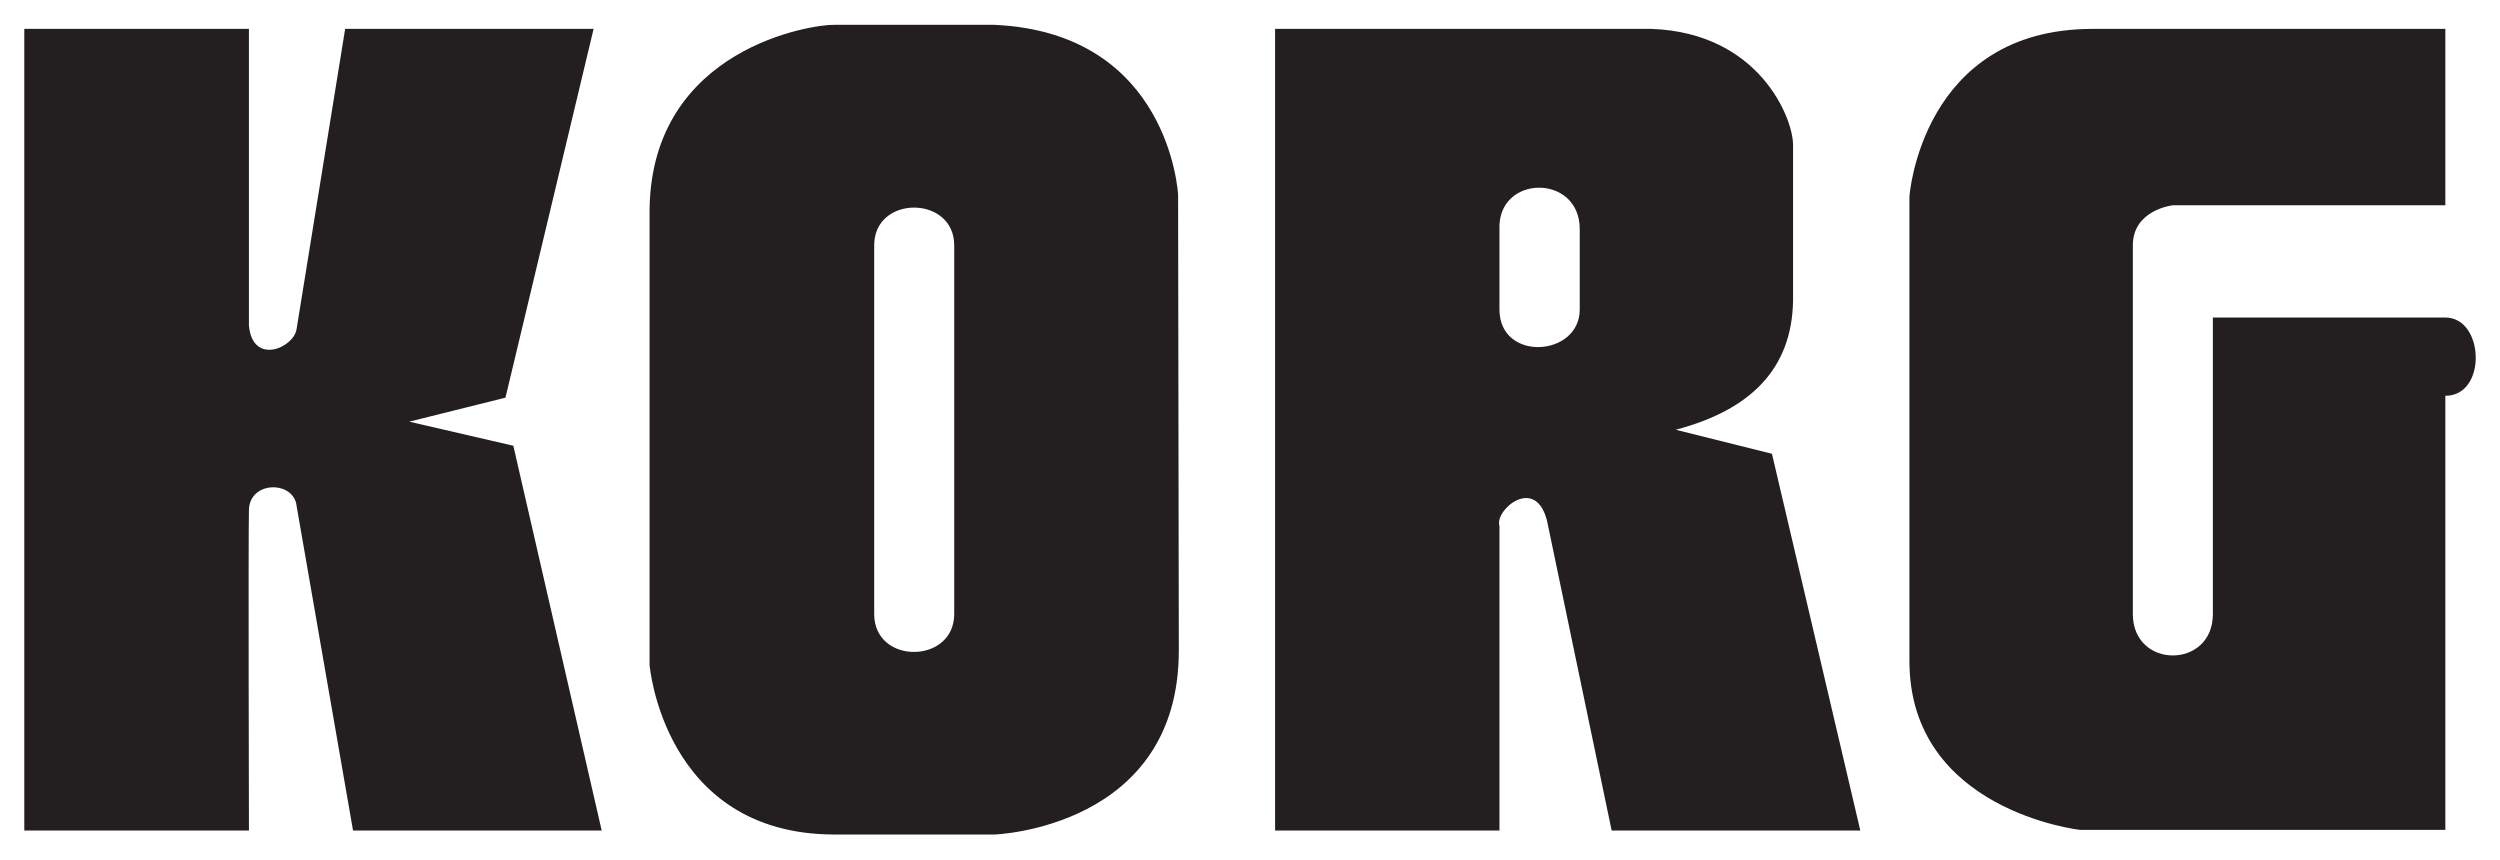
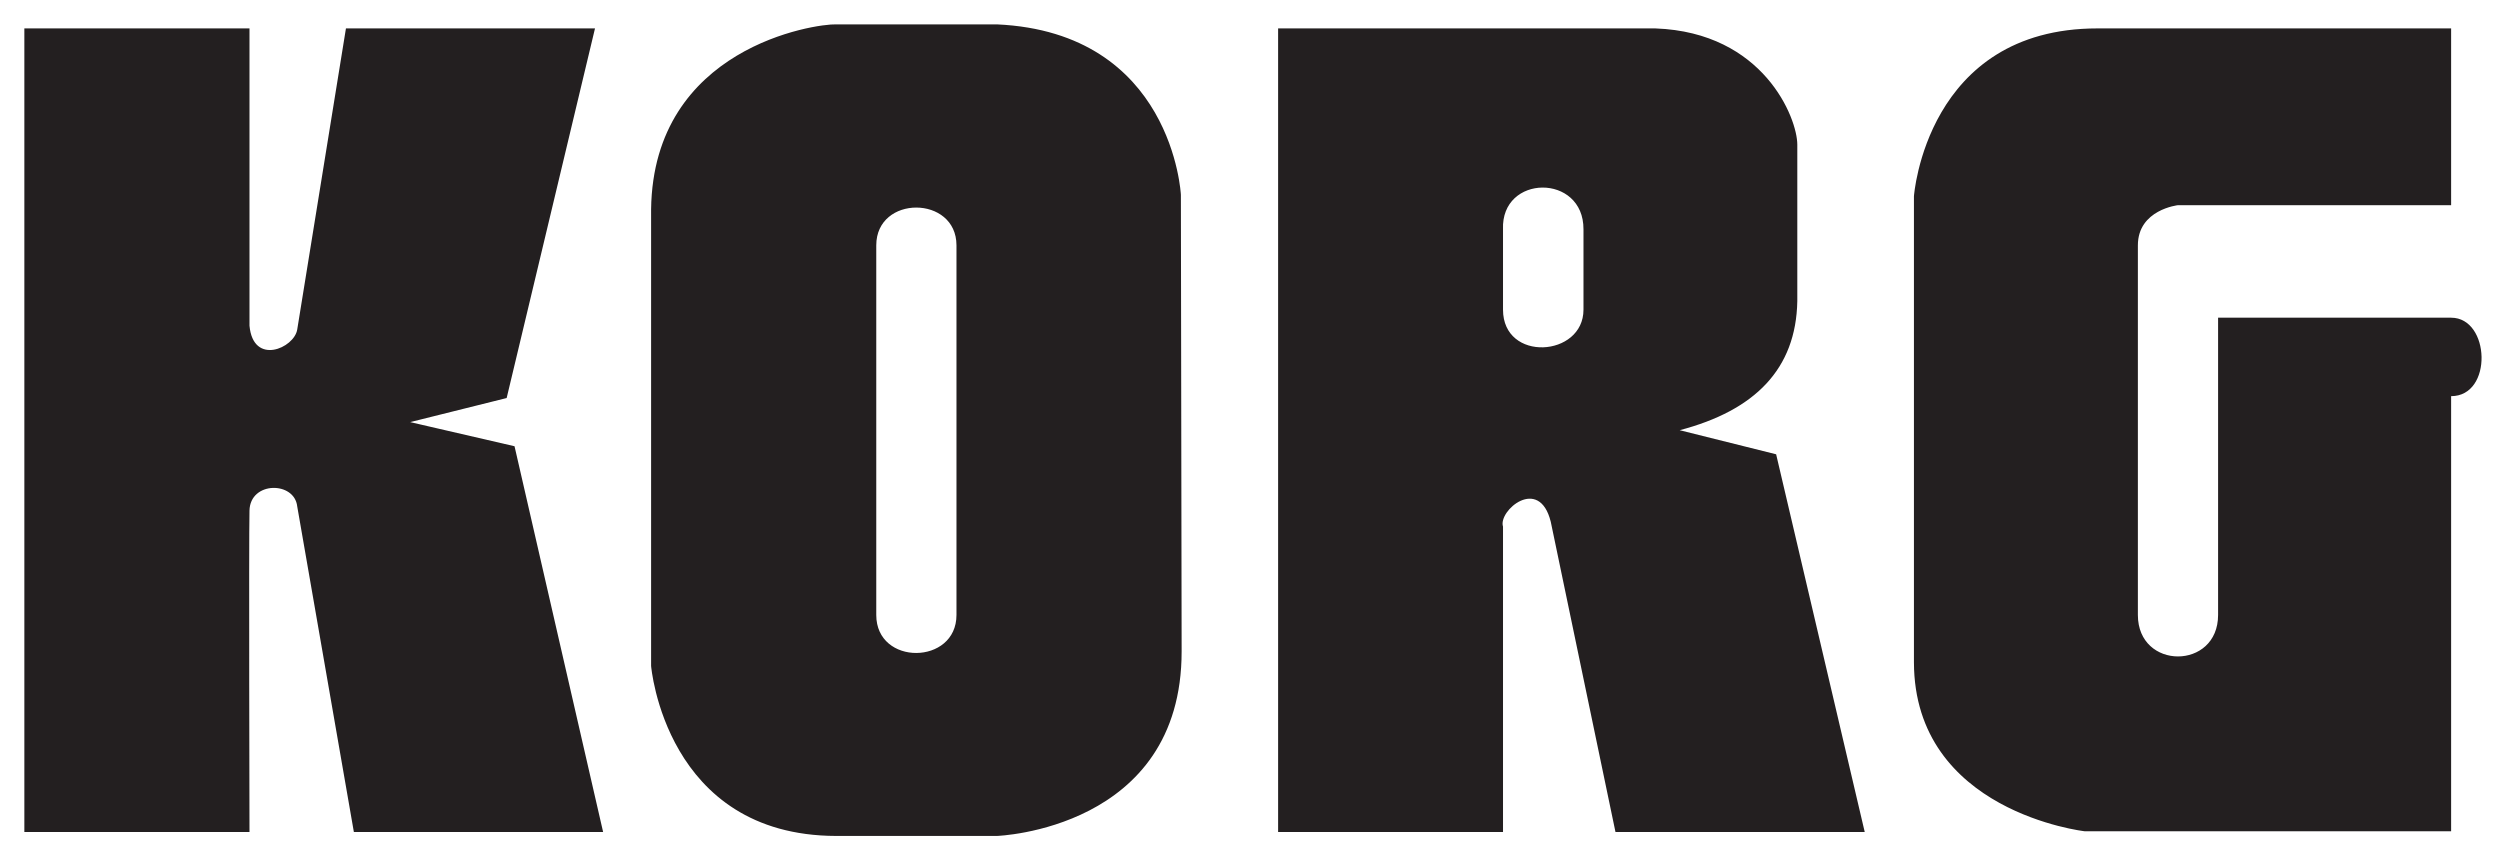
- <svg xmlns="http://www.w3.org/2000/svg" version="1.1" width="1024" height="352" viewBox="-1.237 -1.237 127.301 43.703" id="svg41270">
-   <defs id="defs41272" />
-   <path d="m 123.28,0.206 -17.962,0 c -8.714,0 -9.326,8.525 -9.326,8.525 l 0,23.676 c 0.013,7.605 8.675,8.584 8.675,8.584 l 18.614,0 0,-22.102 c 2.138,0 1.988,-3.986 0,-3.986 -1.8,0 -11.838,0 -11.838,0 l 0,15.102 c 0,2.808 -4.075,2.808 -4.075,0 0,-2.849 0,-18.777 0,-18.777 0,-1.818 2.038,-2.041 2.038,-2.041 l 13.875,0 0,-8.98 M 79.204,14.495 c 0,2.416 -4.088,2.683 -4.088,0 l 0,-4.082 c -0.113,-2.803 4.1,-2.851 4.088,0 l 0,4.082 z m 9.787,7.346 -4.9,-1.224 c 3.825,-1.005 5.912,-3.107 5.975,-6.558 l 0,-7.949 c 0,-1.35 -1.712,-5.701 -7.2,-5.904 l -19.175,0 0,40.821 11.425,0 0,-15.514 c -0.263,-0.802 1.837,-2.605 2.425,-0.249 l 3.288,15.762 12.662,0 -4.5,-19.188 m -41.639,8.164 c 0,2.551 -4.075,2.595 -4.075,0 l 0,-18.777 c 0,-2.569 4.075,-2.55 4.075,0 0,2.551 0,16.229 0,18.777 z m 11.4,-21.346 c 0,0 -0.4,-8.25 -9.35,-8.657 l -8.162,0 C 40.19,-0.035 31.951,1.158 31.839,9.391 l 0,23.201 c 0,0 0.713,8.619 9.401,8.637 l 8.162,0 c 0,0 9.4,-0.319 9.387,-9.386 L 58.752,8.658 M 0,41.027 0,0.206 l 11.438,0 0,15.103 c 0.188,2.051 2.275,1.14 2.425,0.195 l 2.475,-15.298 12.651,0 -4.487,18.778 -4.9,1.222 5.3,1.226 4.5,19.595 -12.662,0 -2.876,-16.539 c -0.138,-1.28 -2.388,-1.291 -2.425,0.21 -0.037,1.499 0,16.329 0,16.329 l -11.438,0" id="path15272" style="fill:#231f20;fill-opacity:1;fill-rule:nonzero;stroke:none" />
+ <svg xmlns="http://www.w3.org/2000/svg" width="100%" height="100%" viewBox="0 0 127 43" version="1.1" xml:space="preserve" style="fill-rule:evenodd;clip-rule:evenodd;stroke-linejoin:round;stroke-miterlimit:1.414;">
+   <path id="korg_logo" d="M124.517,1.443l-17.963,0c-8.713,0 -9.326,8.525 -9.326,8.525l0,23.676c0.013,7.605 8.675,8.584 8.675,8.584l18.614,0l0,-22.103c2.137,0 1.987,-3.986 0,-3.986c-1.8,0 -11.838,0 -11.838,0l0,15.102c0,2.808 -4.075,2.808 -4.075,0c0,-2.848 0,-18.777 0,-18.777c0,-1.818 2.038,-2.041 2.038,-2.041l13.875,0l0,-8.98M80.441,15.731c0,2.417 -4.088,2.683 -4.088,0l0,-4.082c-0.112,-2.803 4.1,-2.851 4.088,0l0,4.082ZM90.228,23.078l-4.9,-1.224c3.825,-1.005 5.913,-3.108 5.975,-6.558l0,-7.948c0,-1.35 -1.712,-5.702 -7.2,-5.904l-19.175,0l0,40.821l11.425,0l0,-15.514c-0.262,-0.802 1.838,-2.605 2.425,-0.248l3.288,15.762l12.662,0l-4.5,-19.187M48.589,31.241c0,2.552 -4.075,2.595 -4.075,0l0,-18.777c0,-2.569 4.075,-2.55 4.075,0c0,2.551 0,16.229 0,18.777ZM59.989,9.895c0,0 -0.4,-8.25 -9.35,-8.657l-8.162,0c-1.05,-0.037 -9.289,1.157 -9.401,9.39l0,23.201c0,0 0.712,8.619 9.401,8.637l8.162,0c0,0 9.4,-0.318 9.388,-9.386l-0.038,-23.185M1.237,42.264l0,-40.821l11.437,0l0,15.102c0.188,2.051 2.275,1.14 2.425,0.195l2.475,-15.297l12.652,0l-4.488,18.777l-4.9,1.223l5.3,1.226l4.5,19.595l-12.662,0l-2.877,-16.539c-0.137,-1.28 -2.387,-1.291 -2.425,0.21c-0.037,1.499 0,16.329 0,16.329l-11.437,0" style="fill:#231f20;fill-rule:nonzero;" />
</svg>
